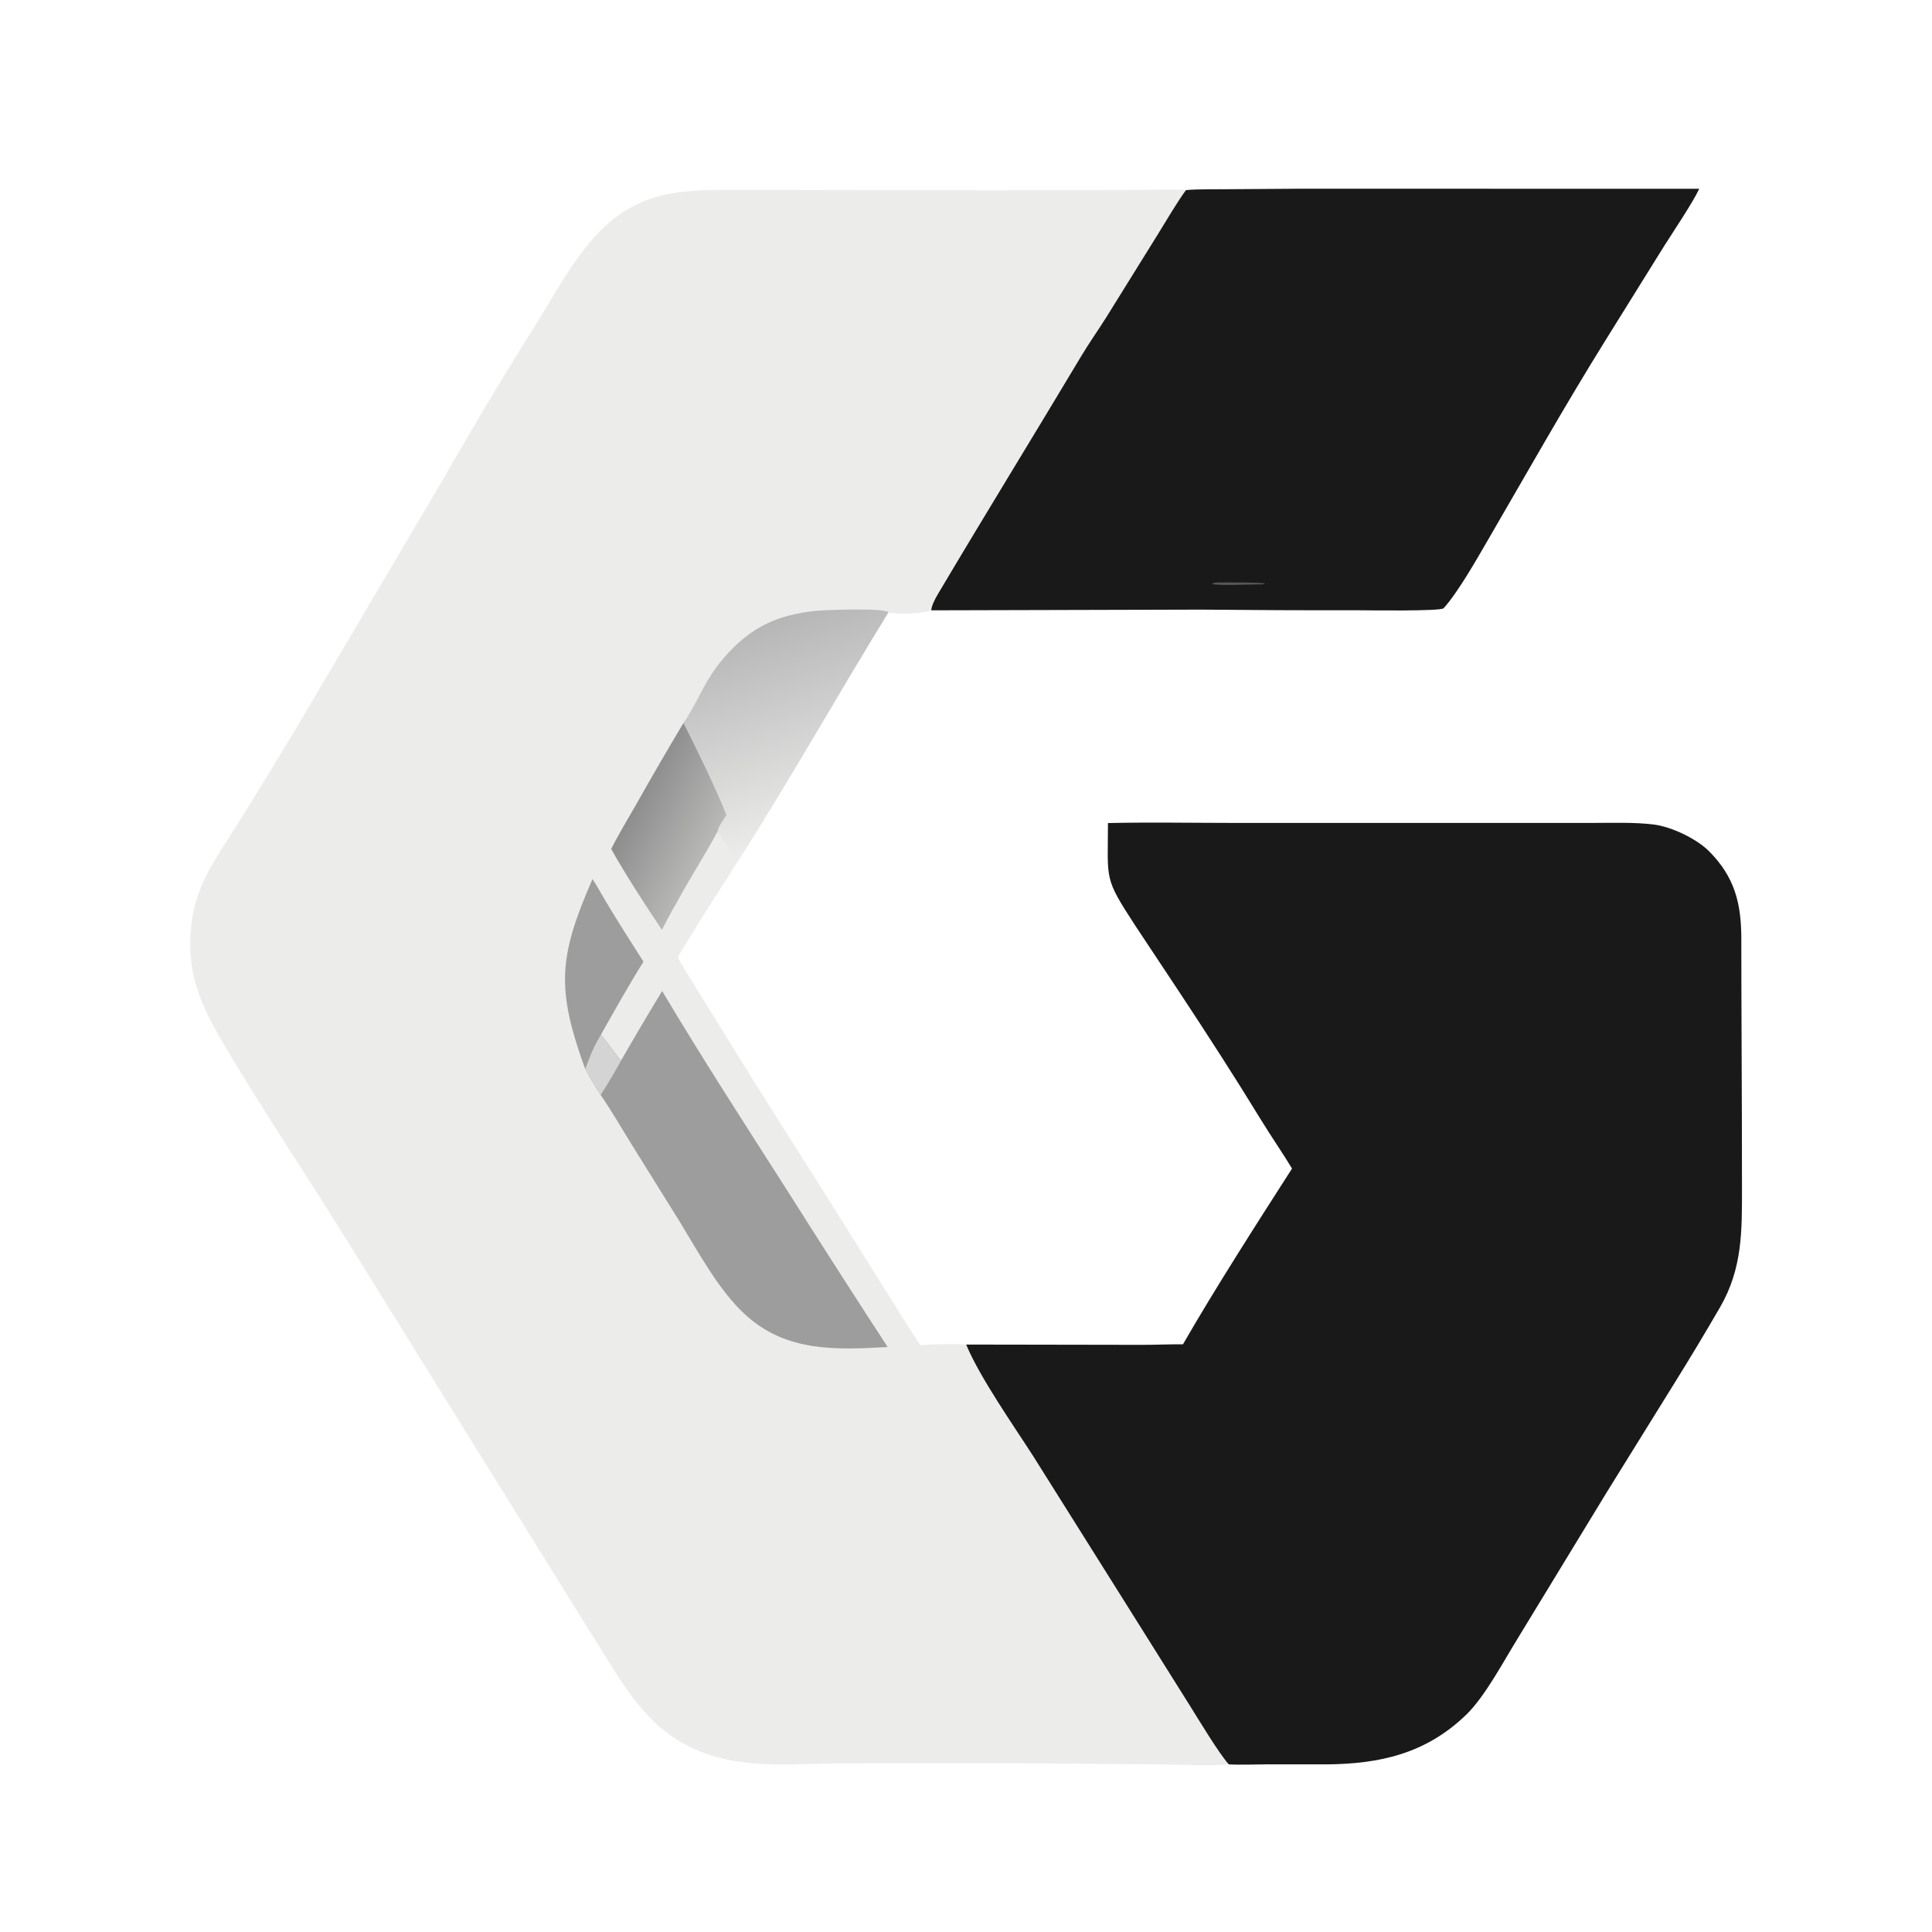
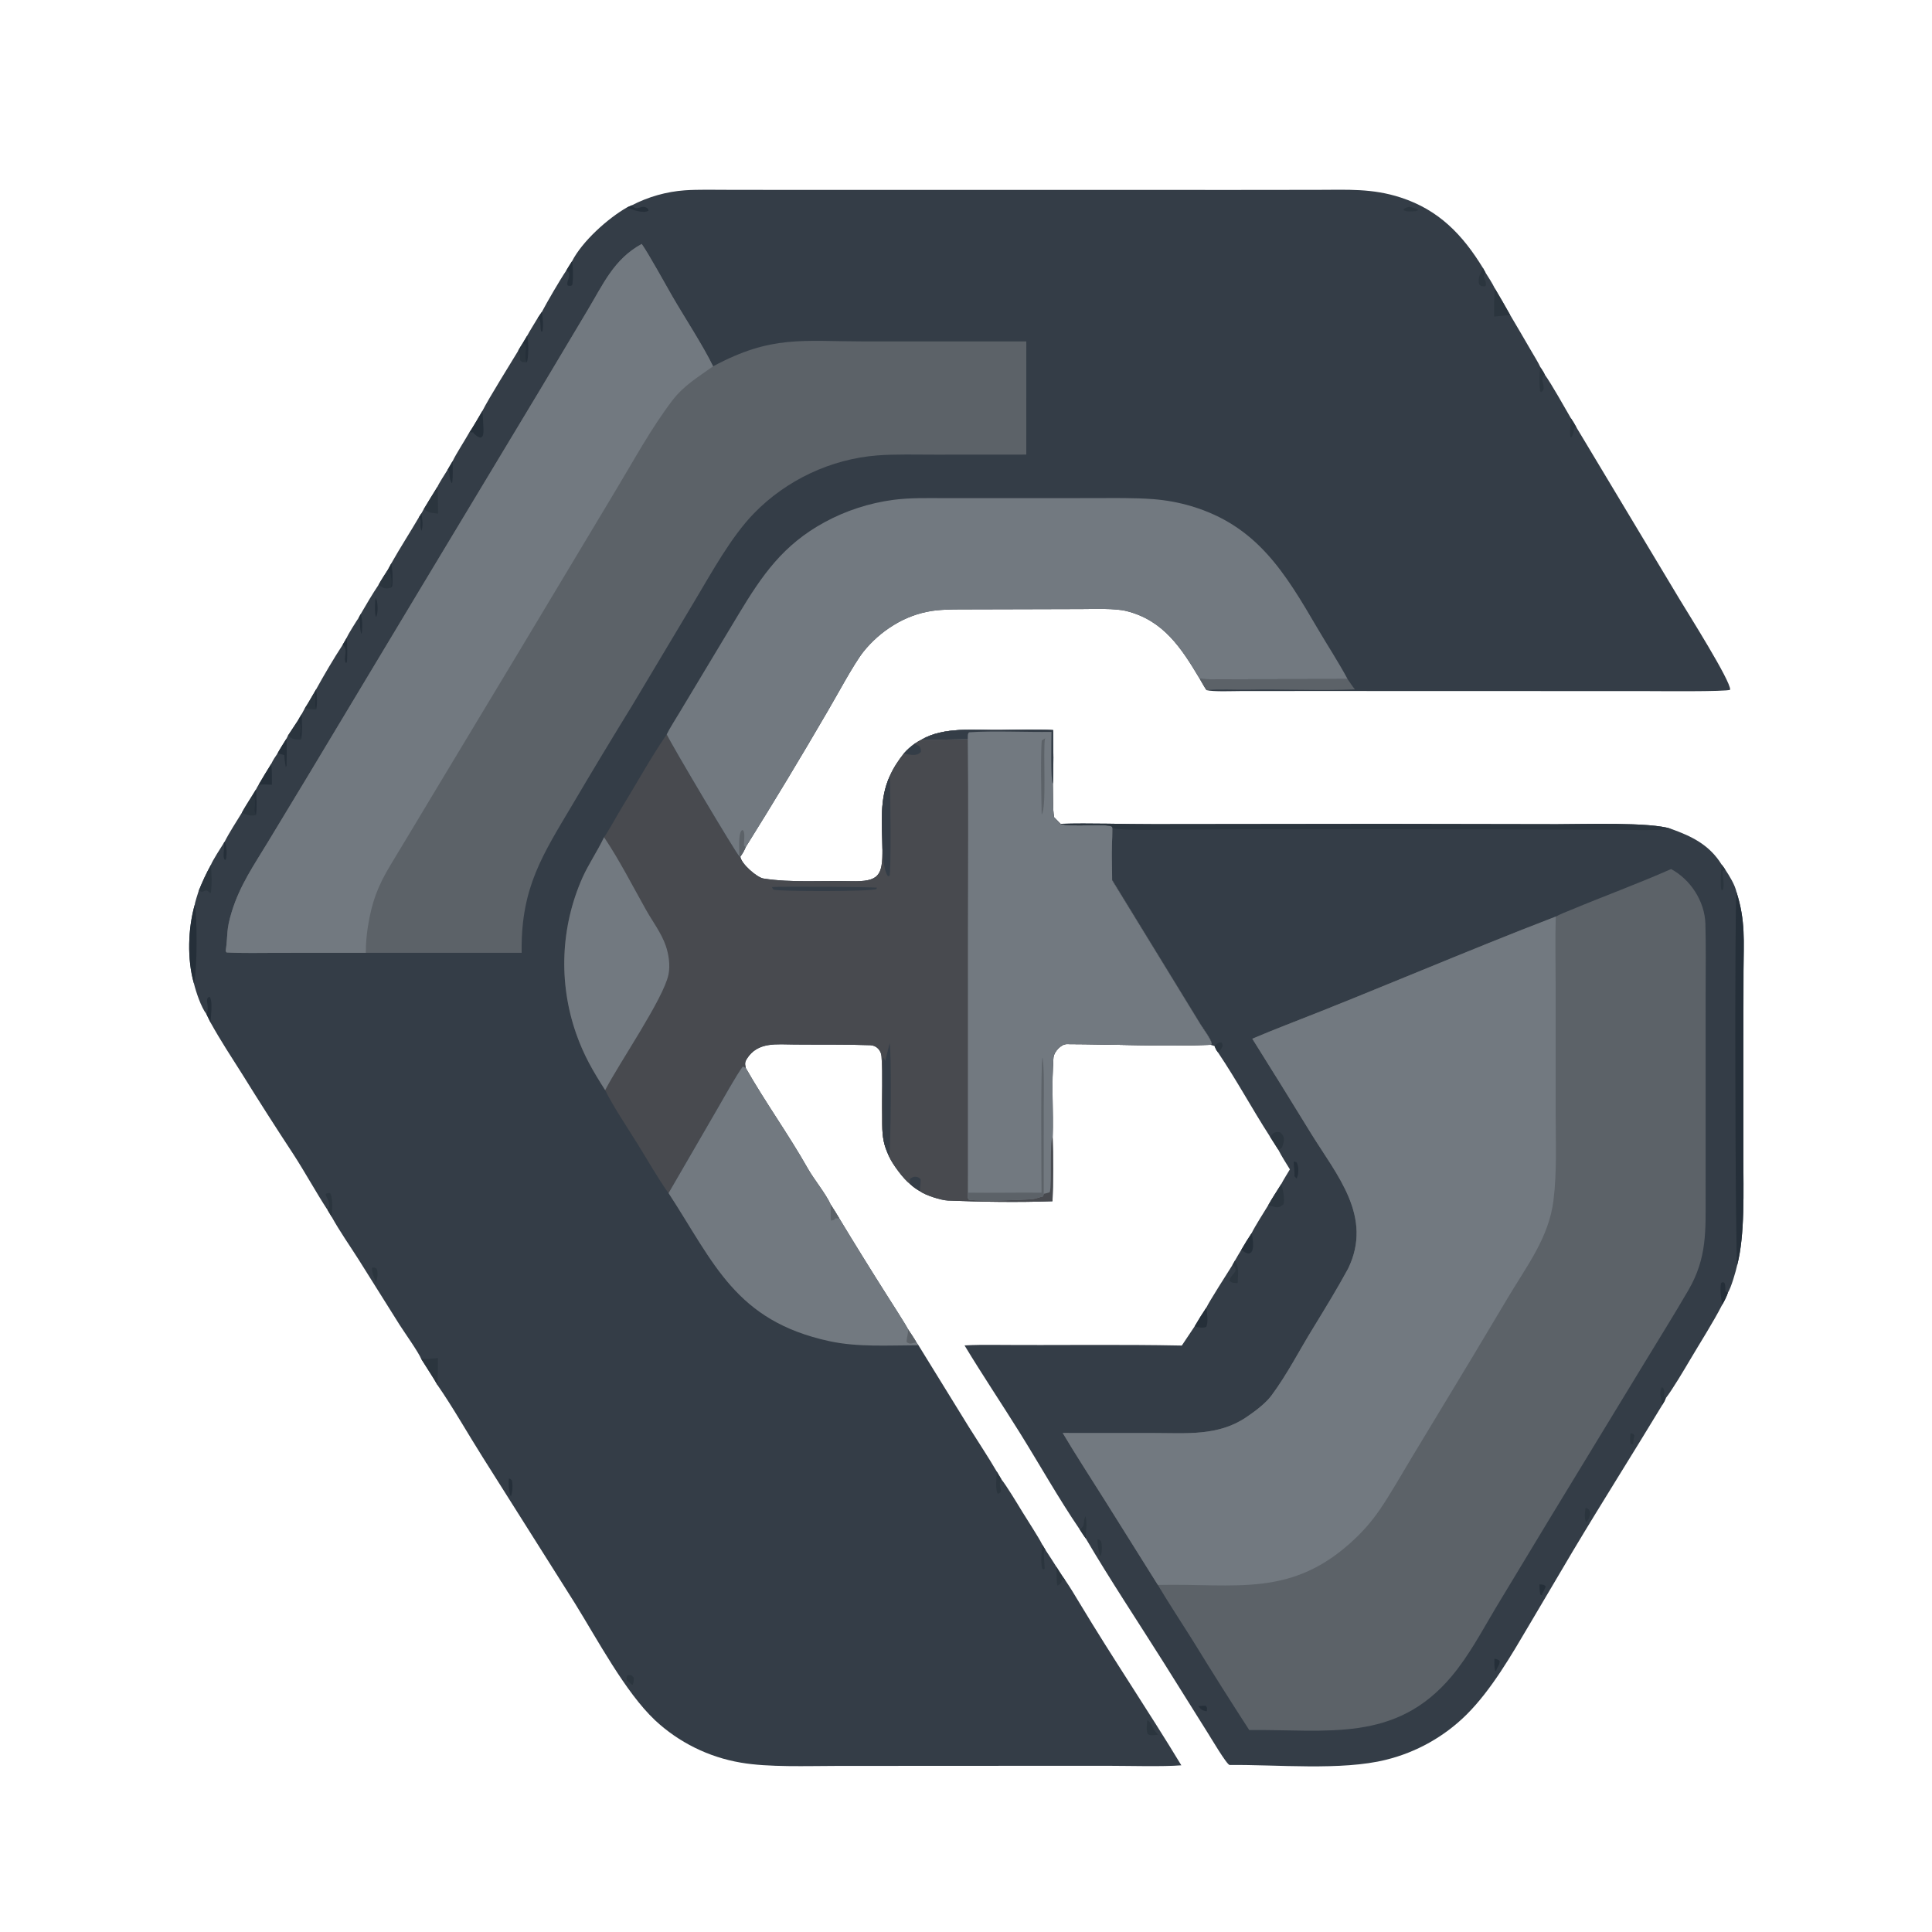
<svg xmlns="http://www.w3.org/2000/svg" width="512" height="512" viewBox="0 0 512 512">
-   <path fill="#ECECEB" transform="scale(0.5 0.5)" d="M651.274 935.142C642.477 936.048 623.866 935.26 614.251 935.16L539.876 934.548L446.037 934.591C418.301 934.757 391.223 938.38 365.545 925.853C342.331 914.529 330.32 892.985 317.292 872.086C309.226 859.323 301.242 846.508 293.339 833.644L220.08 715.748C200.667 684.514 180.402 651.421 160.58 620.582C148.977 602.737 137.616 584.736 126.5 566.583C111.6 541.813 98.056 521.83 101.27 491.58C102.212 482.195 104.838 473.057 109.022 464.604C113.973 454.806 122.579 442.084 128.568 432.564C138.14 417.11 147.608 401.591 156.972 386.009L235.416 253.061C251.255 225.322 267.676 197.92 284.669 170.872C296.04 152.603 307.373 130.695 323.986 117.045C342.446 101.879 361.74 100.68 384.271 100.655L415.649 100.652L526.542 100.848L597.351 100.696C604.612 100.684 622.383 100.067 628.594 100.761C623.859 107.145 618.104 117.067 613.796 123.993L586.305 168.247C581.988 175.104 577.177 181.885 573.049 188.794C547.965 230.772 522.295 272.405 497.355 314.463C495.824 317.046 493.89 320.52 493.547 323.486C490.429 325.257 473.918 325.85 470.952 324.456C443.766 368.591 417.846 414.78 389.906 458.288C383.435 468.793 376.465 479.203 369.901 489.773C366.851 495.206 361.645 502.493 359.25 507.552C364.538 516.953 371.195 527.081 376.887 536.433C394.647 565.366 412.682 594.128 430.99 622.716L469.351 683.891C475.321 693.391 481.544 703.729 487.792 712.954C492.315 712.462 507.367 712.221 512.086 712.639C519.283 730.033 537.12 755.426 547.677 771.869L595.239 847.584L630.516 903.798C635.214 911.286 645.922 929.171 651.274 935.142Z" />
-   <defs>
-     <linearGradient id="gradient_0" gradientUnits="userSpaceOnUse" x1="407.963" y1="329.785" x2="443.08" y2="437.926">
-       <stop offset="0" stop-color="#B7B6B6" />
-       <stop offset="1" stop-color="#ECECEB" />
-     </linearGradient>
-   </defs>
-   <path fill="url(#gradient_0)" transform="scale(0.5 0.5)" d="M362.285 383.156C370.055 371.872 373.292 360.675 383.607 348.732C397.387 332.779 411.473 325.871 432.605 323.76C437.898 323.231 468.165 322.16 470.952 324.456C443.766 368.591 417.846 414.78 389.906 458.288C389.25 454.703 382.862 443.619 380.229 440.871C380.785 438.079 383.431 434.439 385.033 431.975C380.002 419.013 368.66 395.766 362.285 383.156Z" />
-   <defs>
-     <linearGradient id="gradient_1" gradientUnits="userSpaceOnUse" x1="336.659" y1="427.334" x2="375.2" y2="447.825">
-       <stop offset="0" stop-color="#8F8E8E" />
-       <stop offset="1" stop-color="#B7B7B6" />
-     </linearGradient>
-   </defs>
-   <path fill="url(#gradient_1)" transform="scale(0.5 0.5)" d="M362.285 383.156C368.66 395.766 380.002 419.013 385.033 431.975C383.431 434.439 380.785 438.079 380.229 440.871C373.408 453.668 365.256 466.051 358.421 478.867C356.27 482.285 352.847 489.082 350.812 492.842C342.337 480.146 331.255 463.135 323.954 449.98C327.622 442.612 333.451 432.869 337.63 425.6C345.666 411.347 353.885 397.198 362.285 383.156Z" />
-   <path fill="#9E9D9D" transform="scale(0.5 0.5)" d="M329.215 562.049C336.293 549.693 343.537 537.431 350.943 525.268C372.777 561.839 394.413 595.248 417.2 630.892C434.763 658.706 452.522 686.395 470.476 713.958C443.279 715.407 417.083 716.73 395.376 697.126C381.194 684.318 370.41 664.105 360.33 647.625L334.661 606.397C329.688 598.386 323.604 587.904 318.356 580.349C317.102 578.719 310.951 568.355 310.133 566.509C313.144 558.873 314.286 555.448 318.543 548.322C321.717 552.208 326.289 558.773 329.215 562.049Z" />
-   <path fill="#D4D4D4" transform="scale(0.5 0.5)" d="M310.133 566.509C313.144 558.873 314.286 555.448 318.543 548.322C321.717 552.208 326.289 558.773 329.215 562.049C325.776 568.472 322.235 574.22 318.356 580.349C317.102 578.719 310.951 568.355 310.133 566.509Z" />
-   <path fill="#9E9D9D" transform="scale(0.5 0.5)" d="M314.029 465.941C315.304 467.789 316.699 470.145 317.826 472.126C325.123 484.957 333.171 497.239 341.048 509.714C333.303 522.058 325.746 535.601 318.543 548.322C314.286 555.448 313.144 558.873 310.133 566.509C294.766 524.091 295.982 507.306 314.029 465.941Z" />
-   <path fill="#191919" transform="scale(0.5 0.5)" d="M587.246 436.237C609.239 435.748 632.407 436.163 654.52 436.169L780.605 436.178L842.143 436.183C852.872 436.183 866.372 435.682 876.737 437.043C885.997 438.26 899.161 444.507 905.778 451.126C919.454 464.802 922.935 478.86 922.936 497.665C922.938 530.27 923.173 562.8 923.233 595.334L923.281 629.849C923.304 652.653 923.528 672.431 911.609 692.966C903.788 706.441 895.829 719.726 887.579 732.953L851.532 791.06L804.458 868.343C796.835 880.647 787.107 899.183 777.106 908.856C755.78 929.485 731.327 934.918 703.102 935.157L671.213 935.145C665.311 935.163 656.9 935.506 651.274 935.142C645.922 929.171 635.214 911.286 630.516 903.798L595.239 847.584L547.677 771.869C537.12 755.426 519.283 730.033 512.086 712.639L604.95 712.792C612.292 712.822 619.735 712.44 626.993 712.514C644.27 682.508 665.965 648.752 684.8 619.35C679.607 610.752 673.738 602.339 668.474 593.728C654.405 570.715 639.979 548.391 625.121 525.892L601.703 490.576C585 464.876 587.188 467.063 587.246 436.237Z" />
-   <path fill="#191919" transform="scale(0.5 0.5)" d="M628.594 100.761C635.136 100.113 646.756 100.395 653.746 100.268C676.872 100.032 700 99.952 723.127 100.027L900.63 100.056C897.224 107.391 886.648 123.097 882.005 130.443L850.952 180.349C829.279 215.149 809.331 250.598 788.742 286.022C782.649 296.506 772.791 313.929 765.15 322.384C763.623 324.074 723.385 323.453 719.356 323.447C691.647 323.497 663.938 323.387 636.23 323.116L493.547 323.486C493.89 320.52 495.824 317.046 497.355 314.463C522.295 272.405 547.965 230.772 573.049 188.794C577.177 181.885 581.988 175.104 586.305 168.247L613.796 123.993C618.104 117.067 623.859 107.145 628.594 100.761Z" />
-   <path fill="#575755" transform="scale(0.5 0.5)" d="M646.911 308.7C652.166 308.753 666.015 308.571 670.57 309.21C669.246 309.944 668.784 309.718 667.125 309.745C663.362 309.706 644.217 310.559 642.33 309.467C643.85 308.579 645.031 308.796 646.911 308.7Z" />
+   <path fill="#343D47" transform="scale(0.25 0.25)" d="M669.732 217.644C687.209 208.586 706.345 203.176 725.978 201.743C739.583 200.791 757.539 201.22 771.387 201.228L845.068 201.326L1066.9 201.32L1313.63 201.333L1397.24 201.244C1428.44 201.224 1454.65 199.521 1485 209.439C1525.33 222.619 1550.35 248.778 1571.96 284.035L1574.68 288.969C1578.1 294.427 1581.72 299.869 1584.54 305.638C1590.1 314.999 1595.54 324.43 1600.86 333.927C1608.19 346.27 1615.44 358.652 1622.63 371.074C1624.9 374.979 1631.42 385.634 1632.92 389.348C1634.59 391.946 1636.25 394.337 1637.55 397.142C1644.49 406.726 1658.54 431.837 1665.14 443.2C1667.5 446.738 1669 449.135 1670.99 452.887L1780.71 635.706C1788.54 648.805 1835.01 722.29 1834.03 731.169C1830.74 733.382 1754.8 732.579 1744.21 732.588L1398.2 732.485L1315.48 732.534C1307 732.543 1286.34 733.441 1278.95 731.582C1276.56 728.09 1273.95 723.315 1271.77 719.582C1252.32 686.936 1233.32 657.594 1194.16 647.756C1181.87 644.667 1159.96 645.606 1146.64 645.633L1087.42 645.796L1030.71 645.939C1017.16 645.988 1000.95 645.643 987.7 647.619C973.302 649.89 959.507 655.032 947.136 662.741C934.903 670.257 924.065 679.837 915.104 691.055C904.576 704.507 886.5 738.514 877.168 754.222C849.039 802.599 820.14 850.525 790.483 897.981C788.465 902.626 787.654 903.95 784.782 908.143C785.794 915.814 802.495 930.198 809.232 931.258C838.836 935.918 871.916 933.313 901.815 934.089C932.131 934.875 935.563 928.047 935.408 900C935.163 872.654 931.944 847.428 943.189 822.692C946.858 814.169 952.33 805.939 958.101 798.713C962.763 793.582 964.514 792.241 969.949 788.08C972.54 786.26 974.121 785.465 976.877 784.032C1000.74 770.139 1033.05 774.164 1060.03 773.829C1077.38 773.614 1099.33 772.806 1116.41 773.992C1116.41 783.395 1117.08 823.421 1116.01 830.673C1116.13 840.478 1115.99 857.067 1117.21 866.167L1124.21 873.305C1135.31 877.238 1173.76 872.45 1178.88 876.425L1179.33 877.812C1178.34 894.892 1178.86 915.552 1178.87 932.898L1242.12 1036.07L1272.7 1086C1275.2 1090.12 1284.68 1102.69 1284.5 1106.7L1283.17 1107.56C1233.03 1109.46 1181.01 1106.96 1130.74 1106.8C1124.8 1106.79 1117.48 1114.79 1116.74 1120.59C1114.57 1148.11 1116.62 1177.76 1115.84 1205.33C1116.56 1222.36 1116.54 1256.43 1115.68 1273.37C1079.7 1274.63 1040.83 1274.1 1004.79 1272.62C997.641 1272.33 980.854 1267.05 975.161 1262.71C970.332 1259.78 968.818 1258.76 964.624 1255.02C957.685 1249.77 946.281 1234.32 942.63 1226.34C938.643 1217.32 936.708 1212.14 935.692 1202.29C934.811 1195.54 935.178 1187.92 935.035 1181.02C934.616 1160.69 935.902 1139.98 934.43 1119.73C933.975 1113.46 929.156 1108.2 922.665 1107.97C895.998 1107.01 869.167 1107.5 842.476 1107.24C823.554 1107.22 803.14 1103.89 791.575 1122.59C789.266 1126.33 789.74 1128.13 790.553 1132.1C811.223 1168.49 835.867 1202.44 856.465 1238.91C862.93 1250.36 875.366 1265.28 880.648 1277.02C883.759 1281.88 886.853 1286.63 889.733 1291.64C906.168 1318.81 922.892 1345.81 939.904 1372.62C943.027 1377.59 960.901 1405.29 962.498 1409.01C965.221 1413.18 969.254 1419.01 971.569 1423.21L973.6 1426.01L1026.91 1512.48C1036.75 1528.2 1047.31 1544.02 1056.65 1559.98L1061.53 1568.18C1066.6 1574.37 1078.82 1594.53 1083.47 1602.22C1088.35 1610.29 1100.94 1629.4 1104.78 1637.24L1108.31 1643.1C1112.13 1648.96 1116.13 1654.93 1119.8 1660.87C1122.27 1664.69 1126.35 1671.38 1128.98 1674.74C1134.22 1682.36 1139.76 1691.59 1144.58 1699.62C1179.35 1757.52 1217.32 1813.54 1252.26 1871.3C1232.86 1872.89 1196.81 1871.83 1176.07 1871.82L1034.34 1871.85L886.555 1871.94C856.122 1871.97 814.3 1873.54 785.296 1868.46C751.198 1862.69 719.543 1847.04 694.258 1823.44C662.775 1793.69 633.318 1738.04 609.384 1699.47L511.823 1544.96C496.335 1520.51 480.041 1491.63 463.72 1468.16C459.703 1460.78 451.244 1448.26 446.535 1440.56C443.787 1433.61 428.517 1412.14 423.554 1404.32L380.197 1335.26C371.037 1320.83 359.994 1305.08 351.756 1290.16L347.432 1282.97C335.134 1264.18 323.667 1243.11 310.965 1223.49C292.537 1195.47 274.481 1167.21 256.8 1138.71C245.111 1120.2 233.957 1103.34 223.328 1084.18C221.786 1081.09 220.266 1077.99 218.768 1074.88C213.132 1067.67 207.657 1051.2 205.52 1042.3C198.269 1016.93 199.252 984.112 206.479 958.937C206.505 956.959 209.946 946.496 210.718 944.061C215.176 933.383 218.017 926.961 223.615 916.742C224.958 912.766 234.548 897.811 237.264 893.568L238.069 892.378C242.442 883.568 251.063 870.155 256.376 861.533C259.189 856.171 264.086 848.677 267.36 843.336L271.433 836.739C271.842 835.613 273.473 833.014 274.157 831.844C278.464 824.416 282.908 817.068 287.486 809.803C289.705 805.185 291.302 802.883 294.161 798.708C296.65 794.027 300.819 787.647 303.669 783.007L305.246 779.806C308.715 774.473 312.214 769.16 315.744 763.868C316.078 763.083 319.313 757.788 319.923 756.76L323.111 750.816C326.262 746.199 330.405 738.708 333.371 733.719L335.046 730.835C343.466 715.591 353.693 698.11 363.216 683.586L367.636 675.875C368.591 672.943 378.248 657.708 380.282 654.759L382.381 650.884C388.165 640.932 394.823 629.548 401.254 620.021C404.315 614.47 407.856 609.113 411.268 603.764L414.815 597.18C423.988 580.886 434.669 564.38 444.183 548.122L446.794 544.024L449.269 539.591C453.963 531.676 458.99 523.699 463.816 515.84C464.472 513.726 472.744 500.63 474.482 497.937L479.818 488.826C483.4 481.246 492.981 466.473 497.645 458.158C500.108 455.117 508.878 439.753 511.395 435.541C518.82 421.007 540.243 386.915 549.27 371.915C550.113 369.996 553.127 365.392 554.339 363.427L558.714 356.062C561.916 350.172 566.517 342.942 570.022 337.06L574.423 330.6C580.006 320.011 593.676 296.476 600.215 286.875C602.102 283.603 604.357 280.157 606.374 276.929C617.175 255.832 644.264 231.471 664.773 219.801L669.732 217.644Z" />
+   <path fill="#484A4F" transform="scale(0.25 0.25)" d="M976.877 784.032C1000.74 770.139 1033.05 774.164 1060.03 773.829C1077.38 773.614 1099.33 772.806 1116.41 773.992C1116.41 783.395 1117.08 823.421 1116.01 830.673C1116.13 840.478 1115.99 857.067 1117.21 866.167L1124.21 873.305C1135.31 877.238 1173.76 872.45 1178.88 876.425L1179.33 877.812C1178.34 894.892 1178.86 915.552 1178.87 932.898L1242.12 1036.07L1272.7 1086C1275.2 1090.12 1284.68 1102.69 1284.5 1106.7L1283.17 1107.56C1233.03 1109.46 1181.01 1106.96 1130.74 1106.8C1124.8 1106.79 1117.48 1114.79 1116.74 1120.59C1114.57 1148.11 1116.62 1177.76 1115.84 1205.33C1116.56 1222.36 1116.54 1256.43 1115.68 1273.37C1079.7 1274.63 1040.83 1274.1 1004.79 1272.62C997.641 1272.33 980.854 1267.05 975.161 1262.71C970.332 1259.78 968.818 1258.76 964.624 1255.02C957.685 1249.77 946.281 1234.32 942.63 1226.34C938.643 1217.32 936.708 1212.14 935.692 1202.29C934.811 1195.54 935.178 1187.92 935.035 1181.02C934.616 1160.69 935.902 1139.98 934.43 1119.73C933.975 1113.46 929.156 1108.2 922.665 1107.97C895.998 1107.01 869.167 1107.5 842.476 1107.24C823.554 1107.22 803.14 1103.89 791.575 1122.59C789.266 1126.33 789.74 1128.13 790.553 1132.1L787.413 1130.51C781.589 1137.91 765.307 1167.04 759.765 1176.6L708.671 1264.76C698.34 1250.67 685.049 1227.36 675.324 1211.78C665.806 1196.53 648.986 1171.14 641.506 1155.62C628.544 1135.31 618.845 1118.75 610.757 1095.66C591.882 1041.71 594.27 982.595 617.437 930.345C623.679 916.452 633.276 902.234 639.901 888.4L640.336 887.477C644.002 882.768 655.156 862.541 659.076 856.182C674.9 830.516 689.657 803.344 706.751 778.472C710.963 788.059 780.705 905.572 783.57 907.48L784.782 908.143C785.794 915.814 802.495 930.198 809.232 931.258C838.836 935.918 871.916 933.313 901.815 934.089C932.131 934.875 935.563 928.047 935.408 900C935.163 872.654 931.944 847.428 943.189 822.692C946.858 814.169 952.33 805.939 958.101 798.713C962.763 793.582 964.514 792.241 969.949 788.08C972.54 786.26 974.121 785.465 976.877 784.032Z" />
+   <path fill="#727980" transform="scale(0.25 0.25)" d="M976.877 784.032C1000.74 770.139 1033.05 774.164 1060.03 773.829C1077.38 773.614 1099.33 772.806 1116.41 773.992C1116.41 783.395 1117.08 823.421 1116.01 830.673C1116.13 840.478 1115.99 857.067 1117.21 866.167L1124.21 873.305C1135.31 877.238 1173.76 872.45 1178.88 876.425L1179.33 877.812C1178.34 894.892 1178.86 915.552 1178.87 932.898L1242.12 1036.07L1272.7 1086C1275.2 1090.12 1284.68 1102.69 1284.5 1106.7L1283.17 1107.56C1233.03 1109.46 1181.01 1106.96 1130.74 1106.8C1124.8 1106.79 1117.48 1114.79 1116.74 1120.59C1114.57 1148.11 1116.62 1177.76 1115.84 1205.33C1112.37 1209.94 1115.35 1255.08 1112.81 1263.66C1112.66 1264.14 1107.37 1265.33 1106.38 1265.53C1106.44 1266.36 1105.87 1267.38 1105.51 1268.3C1102.27 1268.98 1096.44 1271.1 1093.85 1271.25C1075.88 1272.27 1044.08 1273.59 1027.06 1271.85C1025.2 1269.56 1025.97 1268.13 1025.99 1264.28L1026.04 985.059C1026.05 918.218 1026.69 850.213 1025.87 783.451C1013.22 783.829 989.392 784.42 976.877 784.032Z" />
+   <path fill="#5C6268" transform="scale(0.25 0.25)" d="M1104.08 1264.3C1104.01 1248.88 1103.01 1125.63 1105.13 1120.99C1107.1 1132.71 1106.41 1159.37 1106.4 1172.19L1106.38 1265.53C1106.44 1266.36 1105.87 1267.38 1105.51 1268.3C1102.27 1268.98 1096.44 1271.1 1093.85 1271.25C1075.88 1272.27 1044.08 1273.59 1027.06 1271.85C1025.2 1269.56 1025.97 1268.13 1025.99 1264.28C1051.95 1264.63 1078.1 1264.05 1104.08 1264.3Z" />
+   <path fill="#343D47" transform="scale(0.25 0.25)" d="M976.877 784.032C1000.74 770.139 1033.05 774.164 1060.03 773.829C1077.38 773.614 1099.33 772.806 1116.41 773.992C1116.41 783.395 1117.08 823.421 1116.01 830.673C1113.54 827.86 1114.6 782.965 1114.62 775.809C1088.42 776.239 1051.63 774.438 1027.16 776.287C1025.44 778.38 1026.03 780.035 1025.87 783.451C1013.22 783.829 989.392 784.42 976.877 784.032Z" />
+   <path fill="#5C6268" transform="scale(0.25 0.25)" d="M1107.75 782.731L1107.98 782.723L1107.8 783.811L1107.69 782.974C1105.52 796.85 1109.65 856.582 1104.21 863.419C1103.84 844.999 1102.94 801.5 1104.29 784.896C1106 783.928 1105.43 784.29 1106.83 783.354L1107.75 782.731Z" />
+   <path fill="#727980" transform="scale(0.25 0.25)" d="M640.336 887.477C656.687 911.835 670.435 938.941 684.851 964.546C691.778 976.851 700.964 988.874 705.643 1002.26C708.907 1011.6 710.623 1023.32 708.617 1033.04C703.308 1058.78 656.593 1126.36 641.506 1155.62C628.544 1135.31 618.845 1118.75 610.757 1095.66C591.882 1041.71 594.27 982.595 617.437 930.345C623.679 916.452 633.276 902.234 639.901 888.4L640.336 887.477Z" />
+   <path fill="#343D47" transform="scale(0.25 0.25)" d="M935.692 1202.29C936.46 1179.83 935.734 1157.36 935.861 1134.89C935.887 1130.24 935.806 1125.58 936.439 1120.97C937.743 1122.72 937.527 1122.73 938.334 1124.85C938.309 1124.92 942.873 1106.71 943.083 1105.79C945.095 1116.26 944.291 1214.98 942.63 1226.34C938.643 1217.32 936.708 1212.14 935.692 1202.29Z" />
+   <path fill="#343D47" transform="scale(0.25 0.25)" d="M935.408 900C935.163 872.654 931.944 847.428 943.189 822.692C943.78 831.446 944.761 925.297 942.926 928.616L941.312 928.683C937.852 925.389 935.948 910.233 935.821 904.94L935.785 903.021C935.731 901.038 935.822 901.848 935.408 900Z" />
+   <path fill="#343D47" transform="scale(0.25 0.25)" d="M969.949 788.08C972.002 789.764 971.786 789.755 974.315 790.644C976.141 793.711 976.193 793.462 976.189 796.991C971.708 802.191 964.26 799.948 958.101 798.713C962.763 793.582 964.514 792.241 969.949 788.08Z" />
+   <path fill="#343D47" transform="scale(0.25 0.25)" d="M964.624 1255.02L964.493 1249.73C968.041 1246.79 972.636 1246.46 975.904 1250C975.973 1254.84 974.978 1258.94 975.161 1262.71C970.332 1259.78 968.818 1258.76 964.624 1255.02Z" />
+   <path fill="#343D47" transform="scale(0.25 0.25)" d="M818.218 940.358C824.978 939.445 925.149 940.122 929.62 941.023L928.881 942.408C924.331 945.142 828.819 945.172 819.748 943.055L818.218 940.358Z" />
+   <path fill="#727980" transform="scale(0.25 0.25)" d="M706.751 778.472C709.506 772.613 717.124 760.628 720.711 754.652L747.099 710.731L783.018 650.985C807.934 609.702 830.035 577.514 874.2 553.513C896.726 541.304 921.289 533.306 946.685 529.91C964.881 527.481 983.531 528.043 1001.89 528.071L1068.69 528.081L1159.54 528.02C1180.34 528.012 1201.75 527.552 1222.43 529.114C1236.17 530.167 1249.77 532.677 1262.98 536.599C1332.7 557.439 1362.28 607.432 1396.51 665.881C1406.9 683.615 1418.81 701.761 1428.52 719.866L1316.53 720.062C1309.92 720.072 1276.12 720.467 1271.77 719.582C1252.32 686.936 1233.32 657.594 1194.16 647.756C1181.87 644.667 1159.96 645.606 1146.64 645.633L1087.42 645.796L1030.71 645.939C1017.16 645.988 1000.95 645.643 987.7 647.619C973.302 649.89 959.507 655.032 947.136 662.741C934.903 670.257 924.065 679.837 915.104 691.055C904.576 704.507 886.5 738.514 877.168 754.222C849.039 802.599 820.14 850.525 790.483 897.981C788.465 902.626 787.654 903.95 784.782 908.143L783.57 907.48C780.705 905.572 710.963 788.059 706.751 778.472Z" />
+   <path fill="#5C6268" transform="scale(0.25 0.25)" d="M783.57 907.48C784.181 901.114 781.904 882.076 787.041 879.748L788.108 880.739C789.899 884.772 788.483 890.716 788.606 896.329L790.483 897.981C788.465 902.626 787.654 903.95 784.782 908.143L783.57 907.48Z" />
+   <path fill="#727980" transform="scale(0.25 0.25)" d="M708.671 1264.76L759.765 1176.6C765.307 1167.04 781.589 1137.91 787.413 1130.51L790.553 1132.1C811.223 1168.49 835.867 1202.44 856.465 1238.91C862.93 1250.36 875.366 1265.28 880.648 1277.02C883.759 1281.88 886.853 1286.63 889.733 1291.64C906.168 1318.81 922.892 1345.81 939.904 1372.62C943.027 1377.59 960.901 1405.29 962.498 1409.01C965.221 1413.18 969.254 1419.01 971.569 1423.21L973.6 1426.01C942.148 1426.07 909.437 1428.25 879.123 1421.69C779.646 1400.14 757.133 1339.16 708.671 1264.76Z" />
+   <path fill="#5C6268" transform="scale(0.25 0.25)" d="M962.498 1409.01C965.221 1413.18 969.254 1419.01 971.569 1423.21C966.824 1423.22 965.701 1425.86 961.201 1422.87C960.682 1418.75 962.862 1415.15 962.498 1409.01Z" />
+   <path fill="#5C6268" transform="scale(0.25 0.25)" d="M880.648 1277.02C883.759 1281.88 886.853 1286.63 889.733 1291.64L885.577 1291.47C884.142 1293.62 883.69 1293.26 880.95 1293.87C880.108 1291.01 880.758 1281.2 880.648 1277.02Z" />
+   <path fill="#5C6268" transform="scale(0.25 0.25)" d="M1428.52 719.866C1431.02 723.553 1433.44 727.3 1436.23 730.761C1399.64 732.364 1360.13 730.308 1323.27 731.066C1311.33 731.312 1289.95 730.225 1278.95 731.582C1276.56 728.09 1273.95 723.315 1271.77 719.582C1276.12 720.467 1309.92 720.072 1316.53 720.062L1428.52 719.866Z" />
+   <path fill="#252F39" transform="scale(0.25 0.25)" d="M206.479 958.937C209.203 973.891 209.179 1028.22 205.52 1042.3C198.269 1016.93 199.252 984.112 206.479 958.937Z" />
+   <path fill="#2B353E" transform="scale(0.25 0.25)" d="M1584.54 305.638C1590.1 314.999 1595.54 324.43 1600.86 333.927L1583.87 335.554C1583.8 326.364 1583.75 314.667 1584.54 305.638Z" />
+   <path fill="#2B353E" transform="scale(0.25 0.25)" d="M446.535 1440.56C452.654 1440.43 458.194 1440.51 464.248 1439.52C464.126 1448.96 464.141 1458.76 463.72 1468.16C459.703 1460.78 451.244 1448.26 446.535 1440.56Z" />
+   <path fill="#2B353E" transform="scale(0.25 0.25)" d="M463.816 515.84C464.162 525.391 464.344 534.947 464.363 544.503C457.651 543.532 454.389 543.929 449.269 539.591C453.963 531.676 458.99 523.699 463.816 515.84Z" />
+   <path fill="#252F39" transform="scale(0.25 0.25)" d="M511.395 435.541C511.723 439.968 512.016 443.695 512.267 449.466C512.587 456.817 514.17 470.859 502.403 459.577C502.165 459.17 501.926 458.762 501.688 458.355L497.645 458.158C500.108 455.117 508.878 439.753 511.395 435.541Z" />
+   <path fill="#2B353E" transform="scale(0.25 0.25)" d="M223.615 916.742C224.32 925.878 224.823 937.505 223.505 946.501L222.438 946.484C219.075 942.921 218.599 943.762 213.978 945.413L210.718 944.061C215.176 933.383 218.017 926.961 223.615 916.742Z" />
+   <path fill="#2B353E" transform="scale(0.25 0.25)" d="M267.36 843.336C274.04 850.894 266.552 856.181 271.316 864.103C264.752 865.197 262.041 863.997 256.376 861.533C259.189 856.171 264.086 848.677 267.36 843.336Z" />
+   <path fill="#2B353E" transform="scale(0.25 0.25)" d="M411.268 603.764C415.04 607.268 415.47 618.894 414.163 623.163C407.699 624.504 406.673 623.59 401.254 620.021C404.315 614.47 407.856 609.113 411.268 603.764Z" />
+   <path fill="#2B353E" transform="scale(0.25 0.25)" d="M315.744 763.868C321.602 770.713 315.804 775.598 318.916 784.113C312.257 783.608 310.023 784.03 305.246 779.806C308.715 774.473 312.214 769.16 315.744 763.868Z" />
+   <path fill="#252F39" transform="scale(0.25 0.25)" d="M287.486 809.803C288.46 816.855 288.213 824.679 288.193 831.861C282.964 831.59 279.437 831.321 274.157 831.844C278.464 824.416 282.908 817.068 287.486 809.803Z" />
+   <path fill="#252F39" transform="scale(0.25 0.25)" d="M303.669 783.007C304.054 793.51 304.041 801.593 303.752 812.053L302.943 812.605L303.141 814.48C302.28 809.411 301.546 805.642 301.41 800.446C298.721 799.682 296.963 799.172 294.161 798.708C296.65 794.027 300.819 787.647 303.669 783.007Z" />
+   <path fill="#2B353E" transform="scale(0.25 0.25)" d="M549.27 371.915C550.113 369.996 553.127 365.392 554.339 363.427C561.285 368.554 553.14 377.342 558.522 384.123C554.08 383.626 553.818 384.395 551.324 381.97C551.16 377.805 551.567 375.423 549.27 371.915Z" />
+   <path fill="#252F39" transform="scale(0.25 0.25)" d="M606.374 276.929C607.6 282.891 607.736 296.369 606.56 302.284C603.865 303.534 605.247 303.069 601.86 302.781C599.799 298.81 604.583 295.255 603.054 288.755C601.977 287.966 601.41 287.429 600.215 286.875C602.102 283.603 604.357 280.157 606.374 276.929Z" />
+   <path fill="#2B353E" transform="scale(0.25 0.25)" d="M323.111 750.816C326.262 746.199 330.405 738.708 333.371 733.719C335.339 741.909 332.439 746.427 335.172 752.113C330.765 752.012 327.44 751.447 323.111 750.816Z" />
+   <path fill="#252F39" transform="scale(0.25 0.25)" d="M218.768 1074.88C222.961 1067.13 216.102 1058.84 221.96 1056.61C226.017 1060.02 223.271 1077.77 223.328 1084.18C221.786 1081.09 220.266 1077.99 218.768 1074.88Z" />
+   <path fill="#2B353E" transform="scale(0.25 0.25)" d="M1571.96 284.035L1574.68 288.969C1573.15 290.98 1573.32 290.962 1572.81 293.486C1574.1 296.824 1575.65 299.452 1574.99 302.833L1573.23 303.642C1569.11 302.817 1570.6 303.786 1567.92 301.478C1566.42 295.591 1568.84 290.602 1571.26 285.543L1571.96 284.035Z" />
+   <path fill="#2B353E" transform="scale(0.25 0.25)" d="M347.432 1282.97C350.829 1276.02 347.922 1272.92 345.128 1266.39L345.891 1265.08L349.455 1264.57C353.449 1267.99 351.88 1284.61 351.756 1290.16L347.432 1282.97Z" />
+   <path fill="#2B353E" transform="scale(0.25 0.25)" d="M1637.55 397.142C1630.6 402.673 1640.86 411.271 1633.61 415.674L1632.47 414.653C1631.71 408.255 1631.52 395.632 1632.92 389.348C1634.59 391.946 1636.25 394.337 1637.55 397.142Z" />
+   <path fill="#2B353E" transform="scale(0.25 0.25)" d="M1119.8 1660.87C1122.27 1664.69 1126.35 1671.38 1128.98 1674.74L1126 1674.63L1124.91 1675.86L1125.51 1676.65C1123.59 1679.18 1123.71 1679.5 1120.91 1680.81C1119.51 1678.09 1120.53 1665.95 1119.8 1660.87Z" />
+   <path fill="#2B353E" transform="scale(0.25 0.25)" d="M1056.65 1559.98L1061.53 1568.18C1058.77 1571.85 1060.33 1575.68 1061.06 1580.05C1059.81 1583.19 1060.87 1582.08 1057.81 1583.49C1054.8 1579.91 1056.39 1565.63 1056.65 1559.98Z" />
+   <path fill="#252F39" transform="scale(0.25 0.25)" d="M669.732 217.644C675.756 225.159 679.582 215.613 686.803 221.107L687.516 223.254C682.6 226.735 669.721 222.453 664.773 219.801L669.732 217.644Z" />
+   <path fill="#252F39" transform="scale(0.25 0.25)" d="M558.714 356.062C560.584 361.134 560.37 379.046 558.522 384.123C553.14 377.342 561.285 368.554 554.339 363.427L558.714 356.062Z" />
+   <path fill="#2B353E" transform="scale(0.25 0.25)" d="M1670.99 452.887C1670.28 453.139 1669.28 453.844 1668.59 454.275C1667.91 458.714 1668.04 460.125 1665.65 463.741L1664.62 463.281C1663.81 458.029 1664.98 449.102 1665.14 443.2C1667.5 446.738 1669 449.135 1670.99 452.887Z" />
+   <path fill="#252F39" transform="scale(0.25 0.25)" d="M479.818 488.826C479.916 496.417 480.173 503.968 479.417 511.523L478.716 512.145C476.74 507.641 476.937 507.732 476.482 502.878L476.114 499.239L474.482 497.937L479.818 488.826Z" />
+   <path fill="#2B353E" transform="scale(0.25 0.25)" d="M1104.78 1637.24L1108.31 1643.1L1106.84 1644.39C1106.07 1648.96 1107.29 1657.41 1107.34 1662.87L1106.17 1663.71L1104.62 1662.64C1103.24 1656.59 1103.94 1643.53 1104.78 1637.24Z" />
+   <path fill="#252F39" transform="scale(0.25 0.25)" d="M367.636 675.875C368.017 682.68 368.603 695.825 367.593 702.303L366.508 702.651C363.431 696.963 369.823 689.405 363.216 683.586L367.636 675.875Z" />
+   <path fill="#252F39" transform="scale(0.25 0.25)" d="M574.423 330.6C575.402 335.877 576.177 346.196 574.928 351.4L573.61 351.348C572.419 346.078 573.553 340.82 571.483 337.945L570.022 337.06L574.423 330.6Z" />
+   <path fill="#252F39" transform="scale(0.25 0.25)" d="M271.433 836.739C271.927 843.893 272.595 857.225 271.316 864.103C266.552 856.181 274.04 850.894 267.36 843.336L271.433 836.739Z" />
+   <path fill="#252F39" transform="scale(0.25 0.25)" d="M319.923 756.76C320.003 762.747 320.778 779.346 318.916 784.113C315.804 775.598 321.602 770.713 315.744 763.868C316.078 763.083 319.313 757.788 319.923 756.76Z" />
+   <path fill="#252F39" transform="scale(0.25 0.25)" d="M411.268 603.764L414.815 597.18C416.337 604.771 416.571 613.673 415.794 621.368L414.163 623.163C415.47 618.894 415.04 607.268 411.268 603.764Z" />
+   <path fill="#252F39" transform="scale(0.25 0.25)" d="M382.381 650.884C384.61 657.942 384.099 664.215 383.472 671.47L382.823 671.473C380.957 664.774 382.257 657.614 380.282 654.759L382.381 650.884Z" />
+   <path fill="#252F39" transform="scale(0.25 0.25)" d="M238.069 892.378C240.728 896.434 240.462 905.775 239.672 910.408L238.459 911.73C235.123 907.605 238.773 899.303 237.264 893.568L238.069 892.378Z" />
+   <path fill="#252F39" transform="scale(0.25 0.25)" d="M446.794 544.024C447.652 550.122 448.753 556.85 446.797 562.817C444.063 555.258 447.734 552.812 444.183 548.122L446.794 544.024Z" />
+   <path fill="#252F39" transform="scale(0.25 0.25)" d="M333.371 733.719L335.046 730.835C336.241 737.629 336.494 745.321 335.172 752.113C332.439 746.427 335.339 741.909 333.371 733.719Z" />
+   <path fill="#5C6268" transform="scale(0.25 0.25)" d="M680.25 258.601C687.956 269.586 705.486 301.582 712.677 314.036C725.028 335.426 745.542 366.791 755.905 388.31C818.196 354.969 849.875 361.888 917.316 361.942L1087.92 361.948L1087.9 481.878L991.564 481.943C972.283 481.934 948.345 481.305 929.69 482.787C880.768 486.673 833.772 508.765 799.454 543.937C775.062 568.935 754.713 606.353 736.501 636.788L670.687 746.955C649.132 781.963 627.913 817.178 607.035 852.594C575.195 906.181 552.718 940.272 552.943 1006.39C552.948 1007.6 552.961 1008.81 552.983 1010.02L387.777 1010.02L293.937 1010.05C276.959 1010.04 256.675 1010.56 240.104 1009.62L239.251 1008.12C241.812 990.276 239.45 986.683 245.655 966.543C254.441 938.023 269.263 917.005 284.572 891.653L325.966 823.202L446.877 621.884L572.983 412.361L622.639 329.188C639.405 301.327 650.678 274.661 680.25 258.601Z" />
+   <path fill="#727980" transform="scale(0.25 0.25)" d="M680.25 258.601C687.956 269.586 705.486 301.582 712.677 314.036C725.028 335.426 745.542 366.791 755.905 388.31C740.011 399.75 724.9 408.538 712.728 424.506C690.264 453.975 672.296 487.243 653.025 519.221L556.148 680.736L454.945 848.818C441.398 871.343 427.875 894.035 414.239 916.493C400.61 938.937 394.158 955.929 389.991 982.218C388.518 991.414 387.778 1000.71 387.777 1010.02L293.937 1010.05C276.959 1010.04 256.675 1010.56 240.104 1009.62L239.251 1008.12C241.812 990.276 239.45 986.683 245.655 966.543C254.441 938.023 269.263 917.005 284.572 891.653L325.966 823.202L446.877 621.884L572.983 412.361L622.639 329.188C639.405 301.327 650.678 274.661 680.25 258.601Z" />
+   <path fill="#2B353E" transform="scale(0.25 0.25)" d="M1216.11 1823.44C1220.64 1825.17 1220.91 1832.69 1227.7 1838.79C1222.96 1839.22 1220.64 1840.22 1216.83 1838.38C1214.82 1834.93 1215.87 1827.83 1216.11 1823.44Z" />
+   <path fill="#2B353E" transform="scale(0.25 0.25)" d="M664.947 1775.72C669.327 1775.77 669.571 1775.38 671.916 1778.72C671.798 1782.63 671.79 1782.55 670.541 1786.27C668.291 1784.58 666.764 1783.31 664.665 1781.5C663.663 1777.9 663.782 1779.76 664.947 1775.72Z" />
+   <path fill="#2B353E" transform="scale(0.25 0.25)" d="M394.54 1343.59C398.05 1343.9 396.622 1343.19 399.264 1345.03C401.139 1350.15 400.045 1354.32 398.585 1359.56C396.892 1355.78 393.629 1347.57 394.54 1343.59Z" />
+   <path fill="#2B353E" transform="scale(0.25 0.25)" d="M1493.64 219.144C1497.94 220.121 1499.17 220.286 1503.08 222.15L1502.87 223.083L1500.21 223.896C1495.7 224.121 1491.37 224.783 1487.57 222.545C1489.55 219.973 1490.04 220.48 1493.64 219.144Z" />
+   <path fill="#252F39" transform="scale(0.25 0.25)" d="M539.513 1567.18C541.53 1568.01 540.876 1567.69 542.579 1569.15C543.702 1574.28 543.471 1581.44 541.558 1586.33C539.387 1582.77 538.686 1571.35 539.513 1567.18Z" />
+   <path fill="#252F39" transform="scale(0.25 0.25)" d="M398.122 633.678C400.855 636.926 401.038 651.156 398.534 654.024C397.008 650.389 397.428 637.874 398.122 633.678Z" />
+   <path fill="#343D47" transform="scale(0.25 0.25)" d="M1124.21 873.305C1154.73 872.307 1191.73 873.732 1223.29 873.643L1464.86 873.367L1650.53 873.691C1676.5 873.756 1750.38 871.165 1771.35 878.639C1793.54 886.513 1812.12 895.7 1824.95 916.401C1826.02 917.836 1828.03 920.333 1828.83 921.792C1833.13 928.236 1839.17 937.979 1840.77 945.669C1850.49 976.262 1848.32 997.716 1848.2 1029.15L1848.04 1113.47L1848.04 1227.09C1848.01 1261.66 1849.88 1308.75 1841.47 1341.17C1840.12 1347.55 1835.05 1365.05 1831.63 1370.38C1830.45 1374.12 1827.52 1379.97 1825.47 1383.33C1816.31 1401.3 1802.48 1422.9 1792.08 1440.52C1785.58 1451.53 1772.97 1472.86 1765.74 1482.17C1764.73 1485.11 1763.8 1486.43 1762.24 1489.05C1731.03 1540.74 1698.15 1592.57 1667.15 1644.47L1621.18 1722.26C1602.26 1754.32 1581.04 1791.23 1554.66 1817.5C1531.06 1840.9 1501.55 1857.46 1469.28 1865.41C1422.12 1877.24 1353.16 1870.41 1303.48 1870.95C1300.59 1870.99 1283.52 1842.04 1280.76 1837.73L1233.52 1762.33C1206.4 1719.24 1176.63 1674.53 1150.95 1630.76C1149.21 1628.63 1146.19 1623.66 1144.42 1621.07C1122.09 1588.31 1101.87 1552.21 1080.87 1518.53C1061.46 1487.41 1041.47 1457.64 1022.45 1426.19C1033.12 1425.56 1044.55 1425.54 1055.26 1425.63C1120.98 1426.15 1187.09 1424.99 1252.77 1426.34C1257.25 1419.54 1261.78 1412.77 1266.35 1406.03C1270.3 1399.2 1274.48 1392.51 1278.88 1385.97C1281.29 1380.47 1302.23 1347.67 1306.33 1341.17L1309.02 1336.42C1311.11 1332.58 1313.71 1328.42 1315.96 1324.62C1319.55 1318.54 1322.81 1313.07 1326.76 1307.21C1330.36 1299.87 1339.81 1285 1344.3 1277.69C1348.42 1270.31 1353.78 1262.19 1358.32 1254.95C1360.04 1251.4 1365.12 1243.34 1367.33 1239.58C1363.11 1232.75 1358.65 1225.81 1355.01 1218.67L1346.25 1204.88C1326.92 1174.92 1311.57 1146.02 1290.97 1115.36C1288.81 1112.38 1288.8 1112.12 1287.46 1108.86L1283.17 1107.56L1284.5 1106.7C1284.68 1102.69 1275.2 1090.12 1272.7 1086L1242.12 1036.07L1178.87 932.898C1178.86 915.552 1178.34 894.892 1179.33 877.812L1178.88 876.425C1173.76 872.45 1135.31 877.238 1124.21 873.305Z" />
+   <path fill="#2B353E" transform="scale(0.25 0.25)" d="M1124.21 873.305C1154.73 872.307 1191.73 873.732 1223.29 873.643L1464.86 873.367L1650.53 873.691C1676.5 873.756 1750.38 871.165 1771.35 878.639C1760.18 880.849 1718.84 879.576 1704.54 879.524L1560.45 879.092L1316.4 879.04L1237.81 879.554C1225.59 879.64 1189.12 880.49 1179.33 877.812L1178.88 876.425C1173.76 872.45 1135.31 877.238 1124.21 873.305Z" />
+   <path fill="#252F39" transform="scale(0.25 0.25)" d="M1840.77 945.669C1850.49 976.262 1848.32 997.716 1848.2 1029.15L1848.04 1113.47L1848.04 1227.09C1848.01 1261.66 1849.88 1308.75 1841.47 1341.17C1839.54 1335.33 1838.55 959.706 1840.77 945.669Z" />
+   <path fill="#2B353E" transform="scale(0.25 0.25)" d="M1358.32 1254.95C1359.64 1260.26 1362.51 1271.61 1360.41 1276.67C1353.73 1282.68 1350.64 1278.3 1344.3 1277.69C1348.42 1270.31 1353.78 1262.19 1358.32 1254.95Z" />
+   <path fill="#2B353E" transform="scale(0.25 0.25)" d="M1346.25 1204.88C1347.87 1203.56 1348.6 1202.89 1349.76 1201.16C1353.35 1199.86 1353.4 1199.54 1357.21 1200.44C1362.95 1205.58 1361.13 1209.8 1358.97 1216.52C1357.16 1218 1357.23 1217.9 1355.01 1218.67L1346.25 1204.88Z" />
+   <path fill="#252F39" transform="scale(0.25 0.25)" d="M1278.88 1385.97C1279.38 1391.77 1281.22 1401.9 1278.54 1406.53C1275.34 1408.14 1269.6 1407.09 1266.35 1406.03C1270.3 1399.2 1274.48 1392.51 1278.88 1385.97Z" />
+   <path fill="#252F39" transform="scale(0.25 0.25)" d="M1326.76 1307.21C1329.24 1316.12 1330.81 1337.75 1315.96 1324.62C1319.55 1318.54 1322.81 1313.07 1326.76 1307.21Z" />
+   <path fill="#2B353E" transform="scale(0.25 0.25)" d="M1309.02 1336.42C1313.93 1343.1 1312.23 1351.36 1311.97 1360.22C1307.07 1359.6 1306.37 1360.37 1303.33 1357.73C1304.5 1350.17 1313.25 1349.23 1308.18 1341.96L1306.33 1341.17L1309.02 1336.42Z" />
+   <path fill="#252F39" transform="scale(0.25 0.25)" d="M1825.47 1383.33C1824.68 1375.33 1822.87 1368.79 1824.35 1360.21C1826.44 1358.86 1825.31 1359.08 1827.76 1359.6C1829.24 1362.01 1828.86 1365.62 1829.03 1368.71L1831.63 1370.38C1830.45 1374.12 1827.52 1379.97 1825.47 1383.33Z" />
+   <path fill="#2B353E" transform="scale(0.25 0.25)" d="M1144.42 1621.07C1151.14 1618.13 1147.45 1612.01 1150.75 1607.41C1152.8 1615.49 1150.84 1622.99 1150.95 1630.76C1149.21 1628.63 1146.19 1623.66 1144.42 1621.07Z" />
+   <path fill="#2B353E" transform="scale(0.25 0.25)" d="M1824.95 916.401C1826.02 917.836 1828.03 920.333 1828.83 921.792C1827.87 922.391 1826.91 922.99 1825.95 923.589C1826.15 929.708 1828.12 937.577 1826.46 943.256L1825.02 943.737C1823.08 941.053 1824.56 920.786 1824.95 916.401Z" />
+   <path fill="#2B353E" transform="scale(0.25 0.25)" d="M1762.24 1489.05C1761.11 1482.97 1758.07 1475.65 1761.81 1470.5L1763.01 1471.26C1764.54 1475.13 1764.46 1475.43 1763.8 1479.56L1765.74 1482.17C1764.73 1485.11 1763.8 1486.43 1762.24 1489.05Z" />
+   <path fill="#2B353E" transform="scale(0.25 0.25)" d="M1287.46 1108.86C1289.59 1106.84 1289.91 1106.54 1292.36 1104.97L1294.92 1105.17C1297.77 1109.19 1294 1112.98 1290.97 1115.36C1288.81 1112.38 1288.8 1112.12 1287.46 1108.86Z" />
+   <path fill="#5C6268" transform="scale(0.25 0.25)" d="M1649.18 971.614C1654.5 968.749 1659.95 966.754 1665.51 964.436C1700.63 949.788 1736.64 936.639 1771.42 921.231C1792.27 932.459 1807.12 955.686 1807.79 979.216C1808.47 1002.75 1808.06 1026.94 1808.07 1050.52L1808.06 1181.08L1808.03 1266.46C1808 1304.36 1809.75 1333.28 1789.74 1367.68C1774.6 1393.7 1758.69 1419.14 1743.07 1444.87L1642.57 1610.04L1585.24 1704.95C1570.65 1729.45 1557.28 1754.85 1538.86 1776.85C1479.42 1847.86 1406.65 1832.94 1324.25 1833.94C1304.12 1802.86 1284.36 1771.54 1264.99 1739.99C1252.74 1720.42 1239.05 1699.74 1227.37 1680.1L1171.14 1590.39C1156.5 1567.09 1140.54 1542.62 1126.53 1519.04L1222.78 1519.08C1257.25 1519.09 1291.2 1522.55 1321 1502.39C1329.97 1496.32 1341.32 1488.01 1347.82 1479.27C1364.77 1456.47 1377.81 1430.5 1392.82 1406.38C1405.21 1386.05 1417.78 1365.62 1429.1 1344.7C1455.74 1289.63 1417.1 1245.75 1390.03 1201.91C1369.35 1168.19 1348.51 1134.59 1327.49 1101.09C1339.52 1096.04 1351.74 1091 1363.89 1086.29C1459.27 1049.28 1553.74 1008.27 1649.18 971.614Z" />
+   <path fill="#727980" transform="scale(0.25 0.25)" d="M1327.49 1101.09C1339.52 1096.04 1351.74 1091 1363.89 1086.29C1459.27 1049.28 1553.74 1008.27 1649.18 971.614C1648.44 994.915 1649.05 1020.38 1649.06 1043.91L1649.06 1179.63C1649.06 1210.53 1650.55 1241.83 1646.74 1272.53C1641.88 1311.67 1618.71 1341.61 1599.09 1374.51C1586.17 1396.17 1573.27 1417.86 1560.26 1439.47L1497.22 1543.86C1486.73 1561.2 1473.63 1584.37 1462.42 1600.62C1454.72 1611.83 1445.84 1622.18 1435.94 1631.5C1369.47 1694.3 1310.43 1678.26 1227.37 1680.1L1171.14 1590.39C1156.5 1567.09 1140.54 1542.62 1126.53 1519.04L1222.78 1519.08C1257.25 1519.09 1291.2 1522.55 1321 1502.39C1329.97 1496.32 1341.32 1488.01 1347.82 1479.27C1364.77 1456.47 1377.81 1430.5 1392.82 1406.38C1405.21 1386.05 1417.78 1365.62 1429.1 1344.7C1455.74 1289.63 1417.1 1245.75 1390.03 1201.91C1369.35 1168.19 1348.51 1134.59 1327.49 1101.09Z" />
+   <path fill="#252F39" transform="scale(0.25 0.25)" d="M1371.44 1231.25L1374.11 1231.85C1377.08 1234.93 1376.89 1246.18 1374.35 1249.18L1372.19 1246.86C1372.58 1242.11 1371.31 1237.01 1371.44 1231.25Z" />
+   <path fill="#2B353E" transform="scale(0.25 0.25)" d="M1680.81 1598.32C1688.27 1600.49 1685.67 1608.07 1682.36 1612.77L1681.27 1613.17C1679.22 1609.13 1680.08 1602.69 1680.81 1598.32Z" />
+   <path fill="#2B353E" transform="scale(0.25 0.25)" d="M1163.63 1631.68C1166.17 1632.56 1165.35 1632.09 1167.32 1633.81C1168.29 1638.43 1168.47 1645.25 1166.65 1649.68C1164.85 1647 1162.86 1634.96 1163.63 1631.68Z" />
+   <path fill="#252F39" transform="scale(0.25 0.25)" d="M1631.82 1679.46C1634.74 1679.83 1636.98 1679.5 1638.55 1681.86C1637.41 1684.76 1636.32 1686.63 1634.84 1689.33L1634.63 1690.9L1633.06 1690.73C1631.92 1687.06 1631.99 1683.31 1631.82 1679.46Z" />
+   <path fill="#252F39" transform="scale(0.25 0.25)" d="M1584.13 1758.34C1587.2 1758.97 1587.21 1758.76 1589.7 1760.58C1590.05 1763.61 1588.04 1766.29 1586.48 1769.47L1586.02 1771.21L1584.91 1771.13C1583.83 1766.49 1584.1 1763.07 1584.13 1758.34Z" />
+   <path fill="#2B353E" transform="scale(0.25 0.25)" d="M1728.42 1519.24C1732.17 1520.4 1731.08 1519.26 1732.58 1521.99C1731.8 1524.85 1731.49 1525.7 1731.39 1528.68L1731.35 1530.68C1730.01 1531.28 1730.85 1531.06 1728.73 1530.79C1727.32 1527.51 1728.14 1522.97 1728.42 1519.24Z" />
+   <path fill="#252F39" transform="scale(0.25 0.25)" d="M1270.24 1808.62C1273.3 1808.31 1274.85 1808.17 1277.99 1808.18C1280.05 1810.68 1279.39 1809.89 1279.31 1814.07C1274.51 1813.47 1273.03 1812.04 1270.24 1808.62Z" />
</svg>
